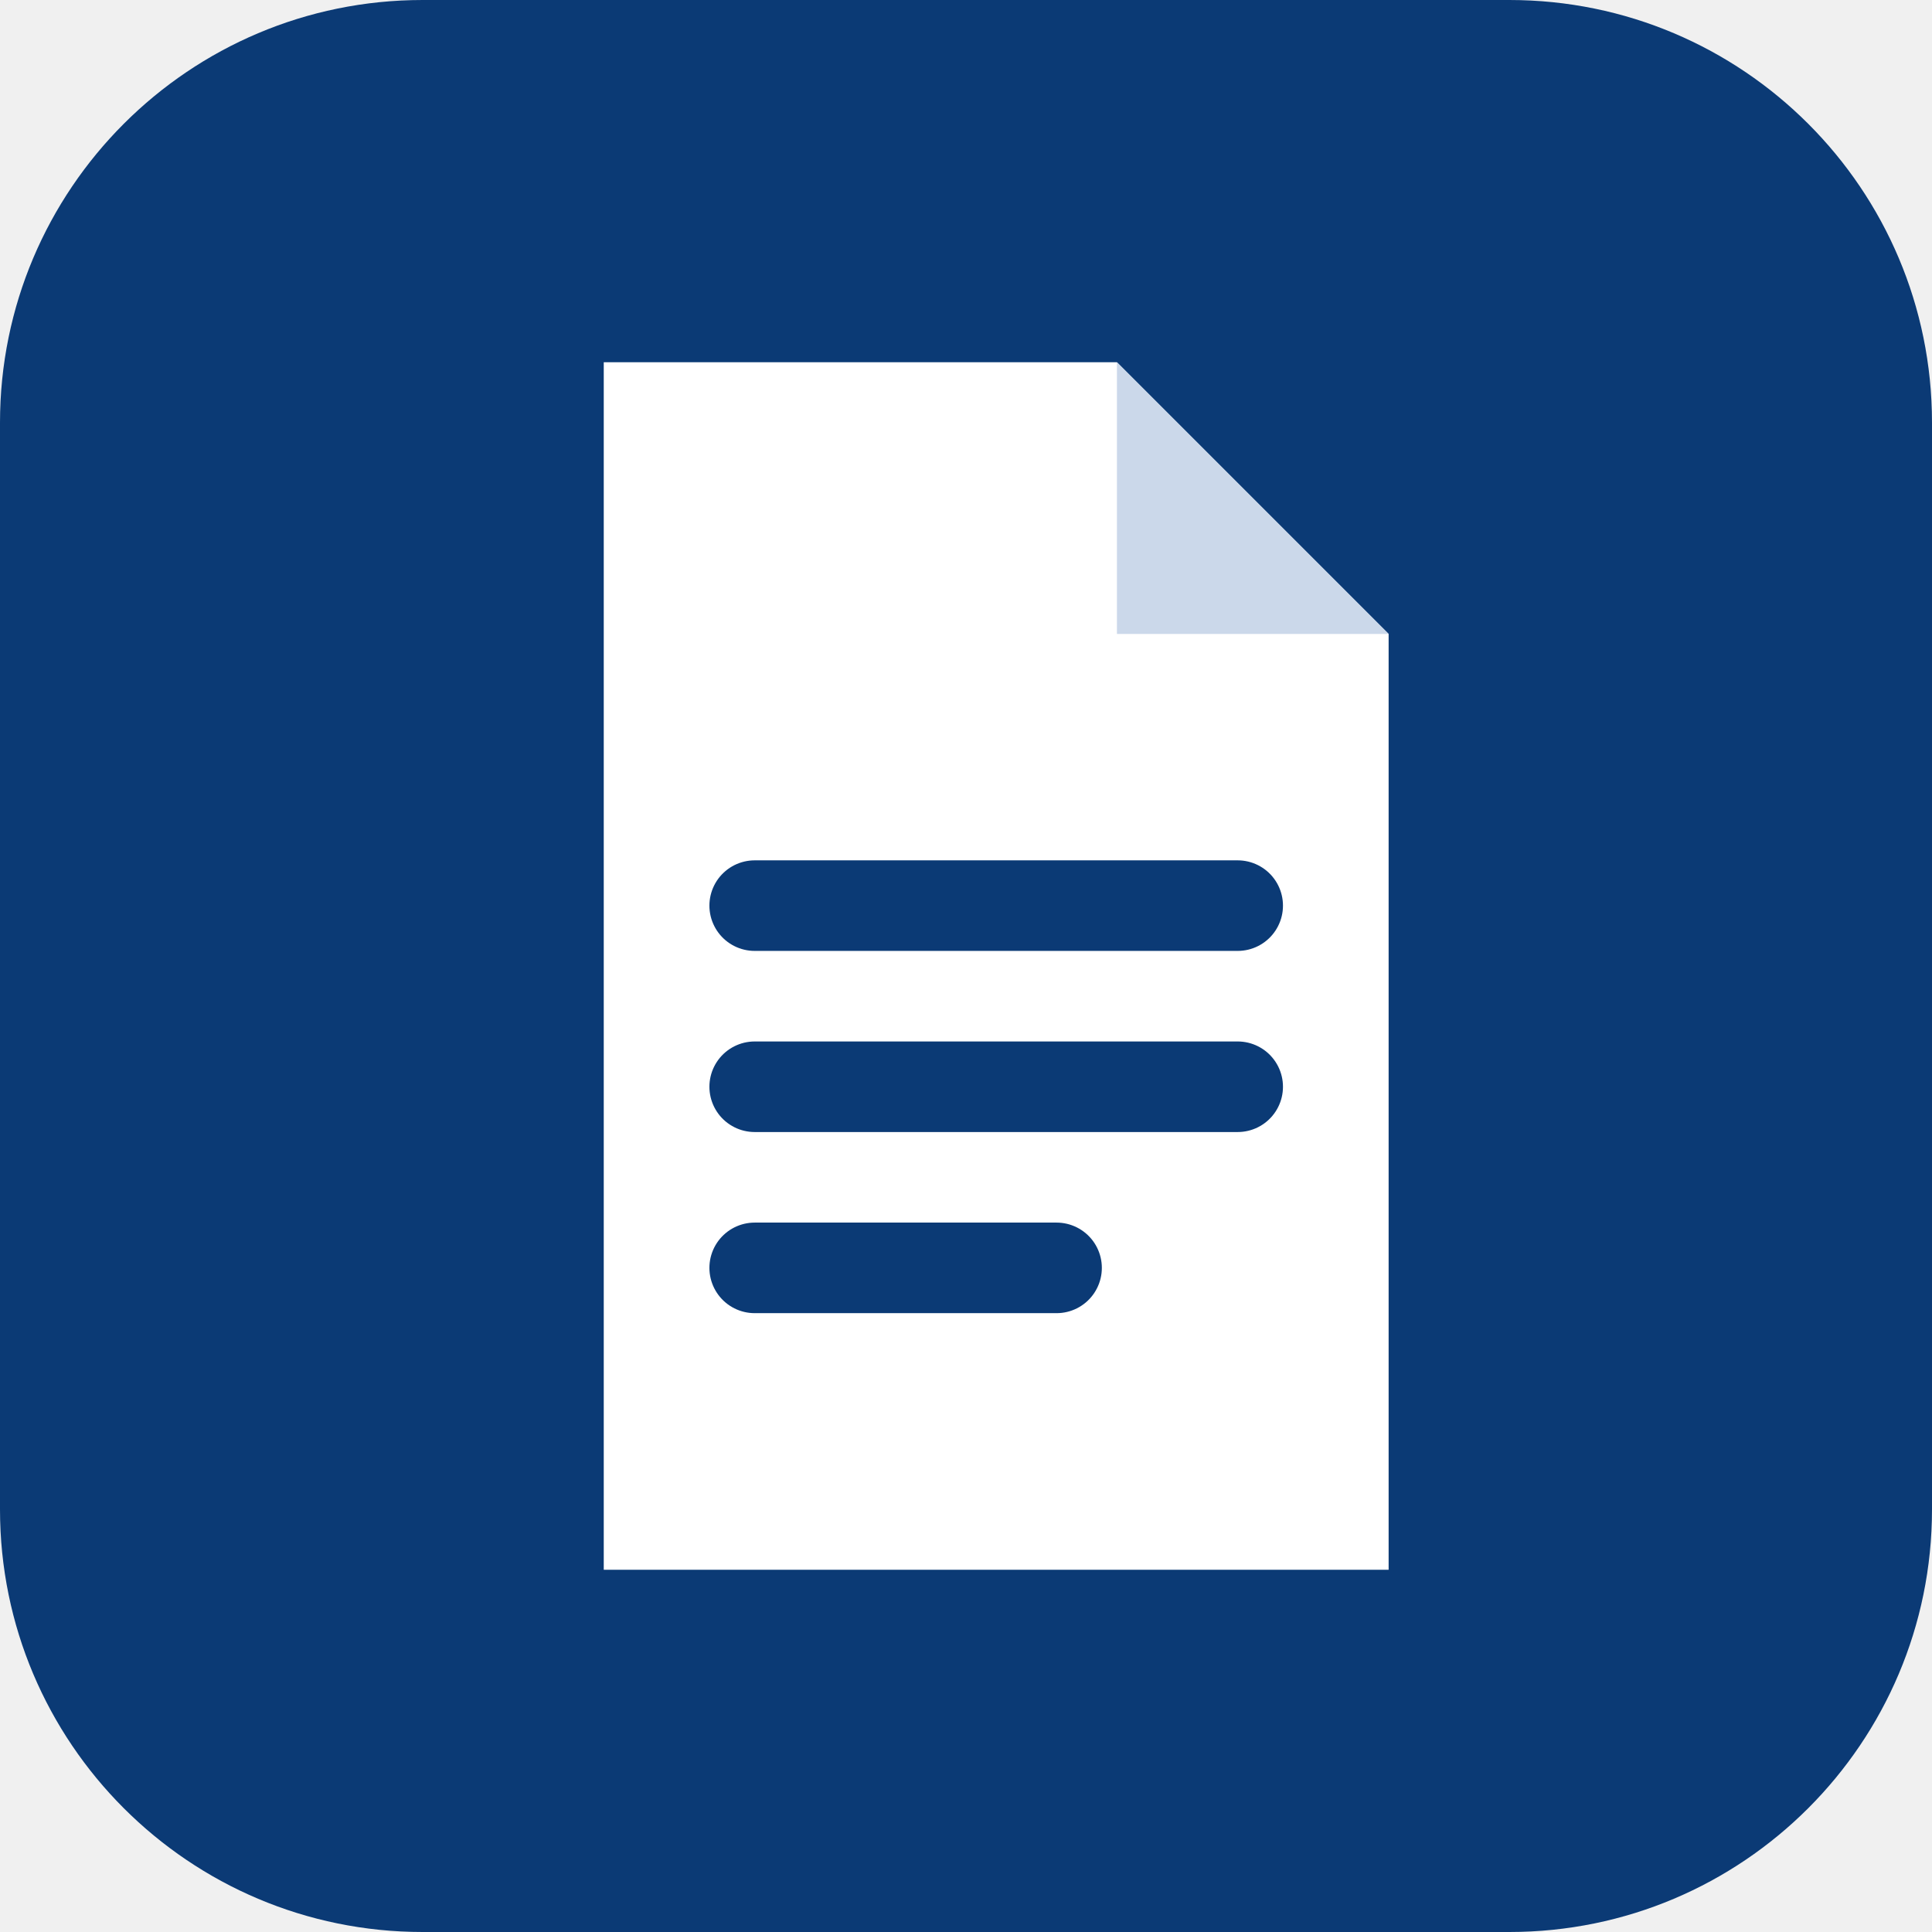
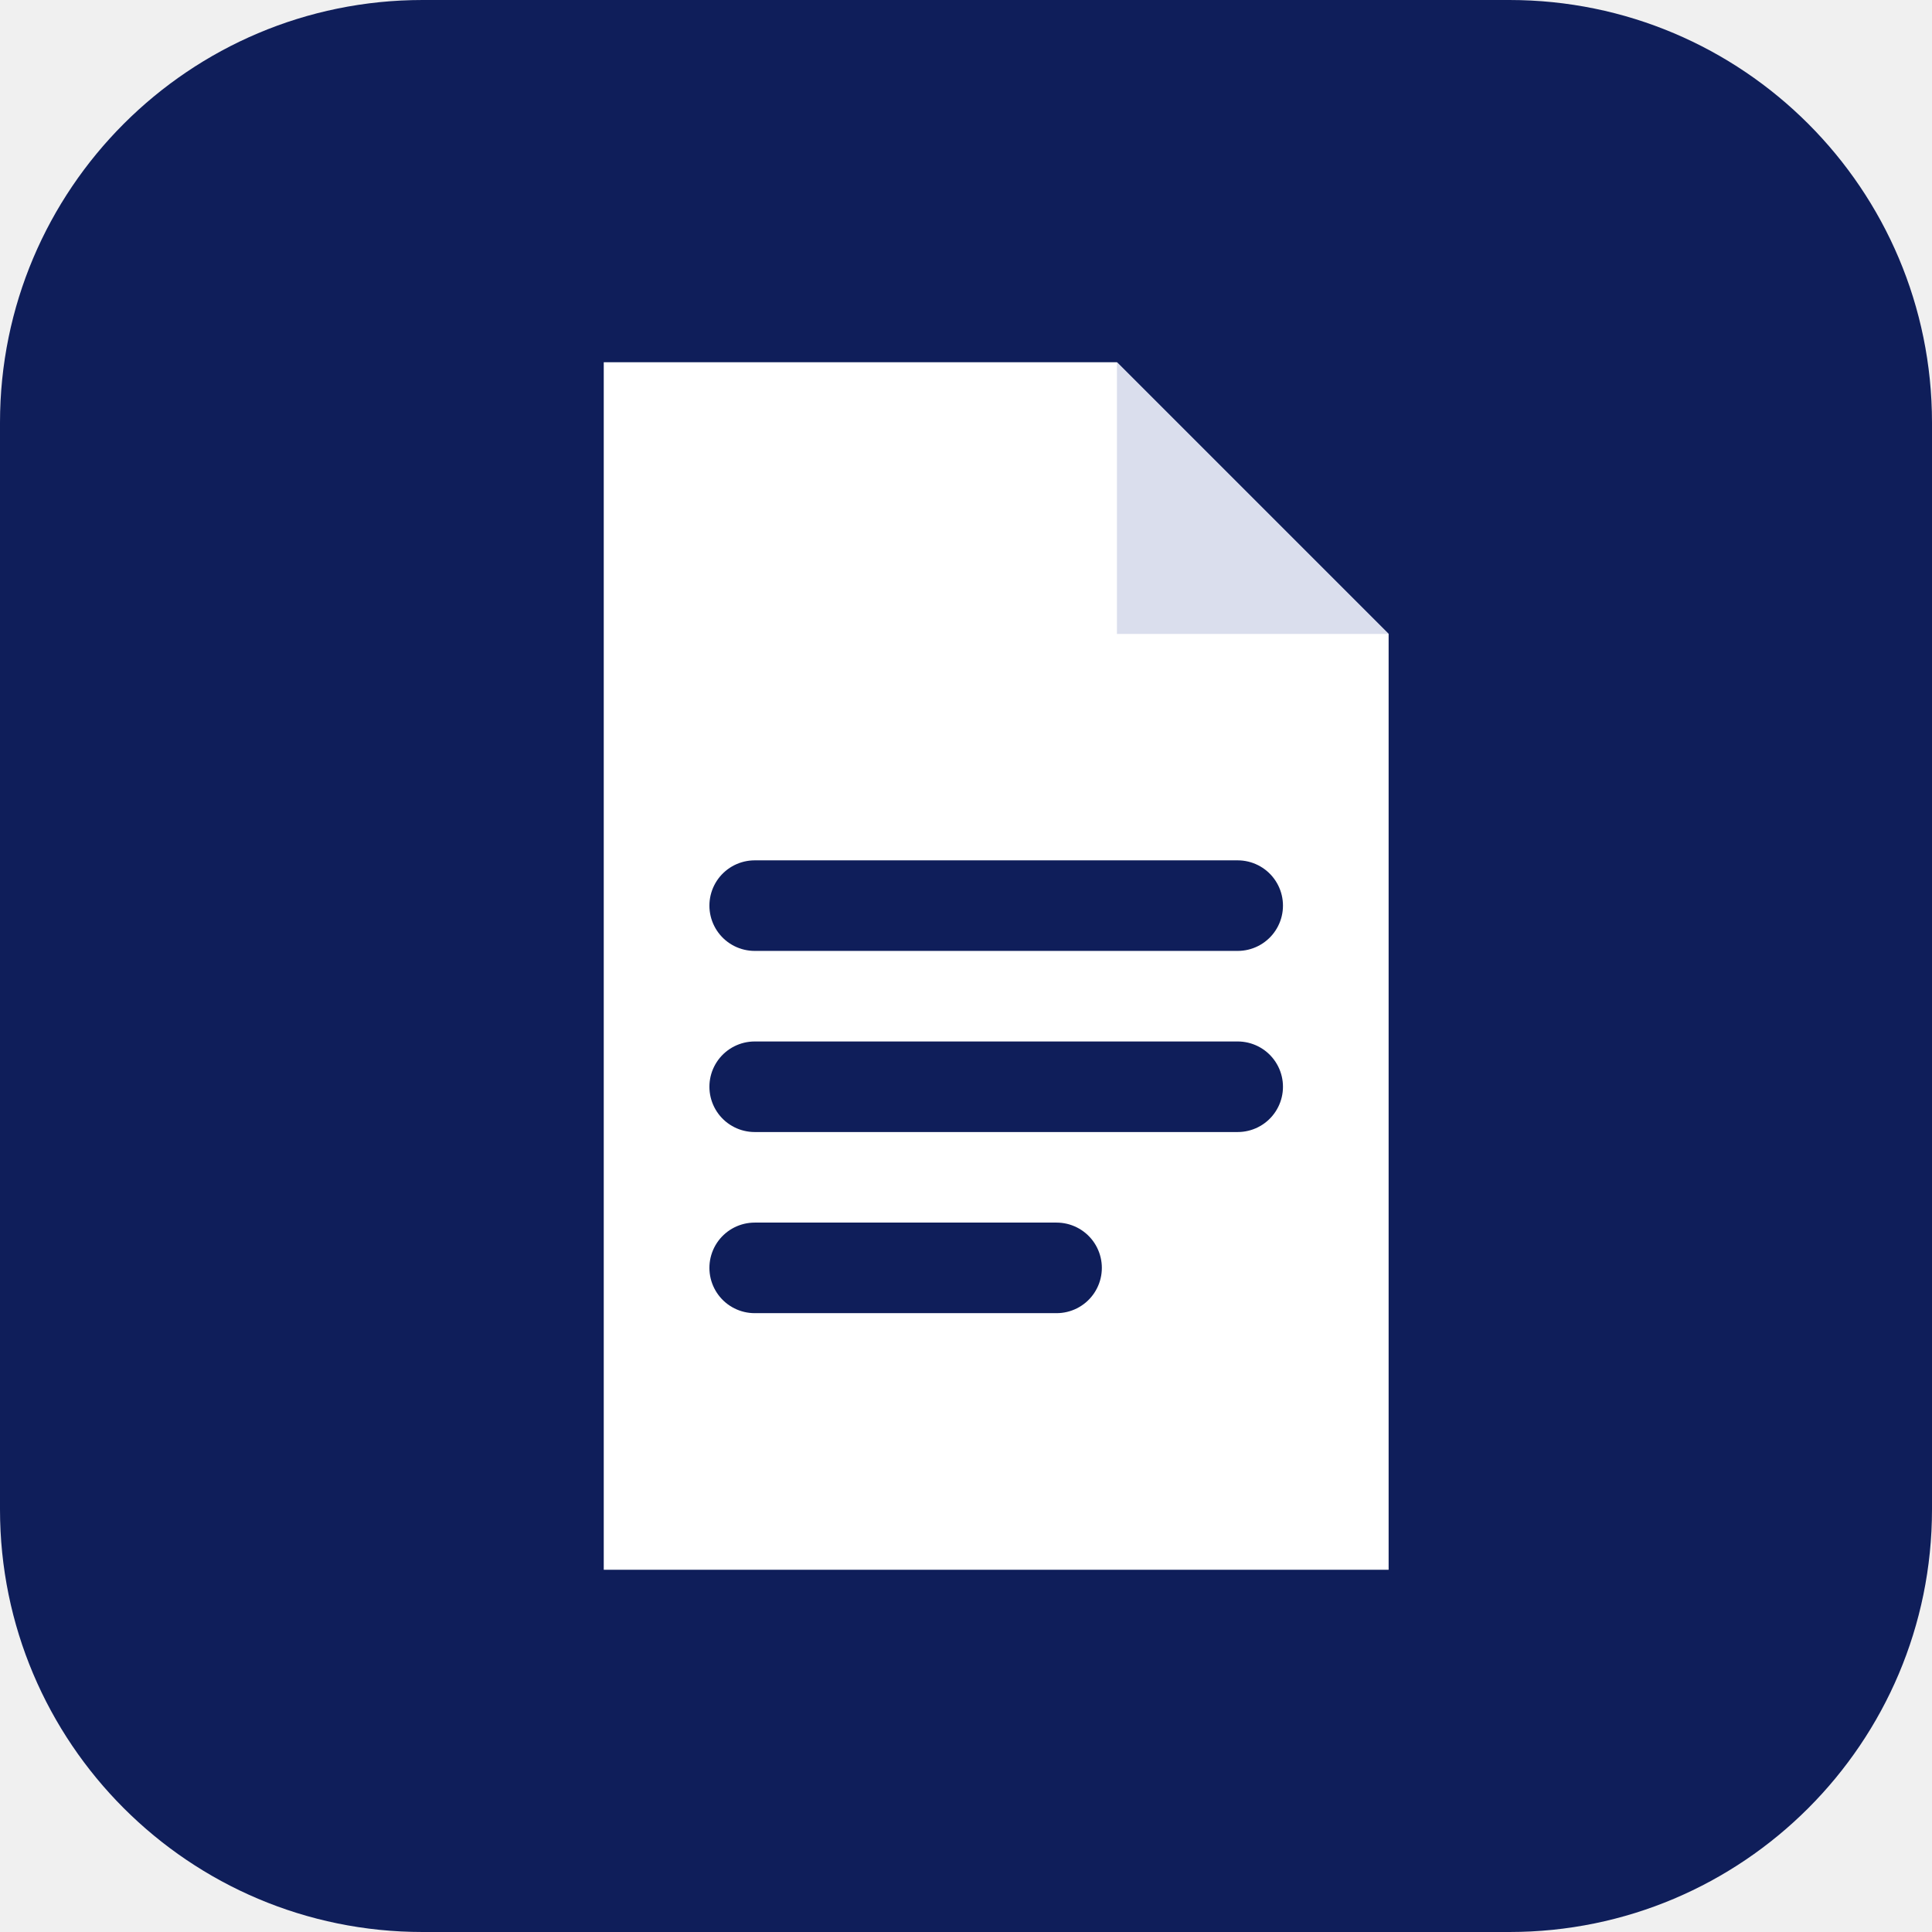
<svg xmlns="http://www.w3.org/2000/svg" viewBox="0 0 64 64">
-   <rect width="64" height="64" rx="14" fill="#0b3a75" />
+   <rect width="64" height="64" rx="14" fill="#0f1e5a" />
  <path d="M20 12h17l9 9v31H20z" fill="#fff" />
-   <path d="M37 12v9h9" fill="#cbd8ea" />
-   <path d="M25 30h16M25 36h16M25 42h10" stroke="#0b3a75" stroke-width="3" stroke-linecap="round" />
+   <path d="M37 12v9h9" fill="#dadeed" />
+   <path d="M25 30h16M25 36h16M25 42h10" stroke="#0f1e5a" stroke-width="3" stroke-linecap="round" />
</svg>
